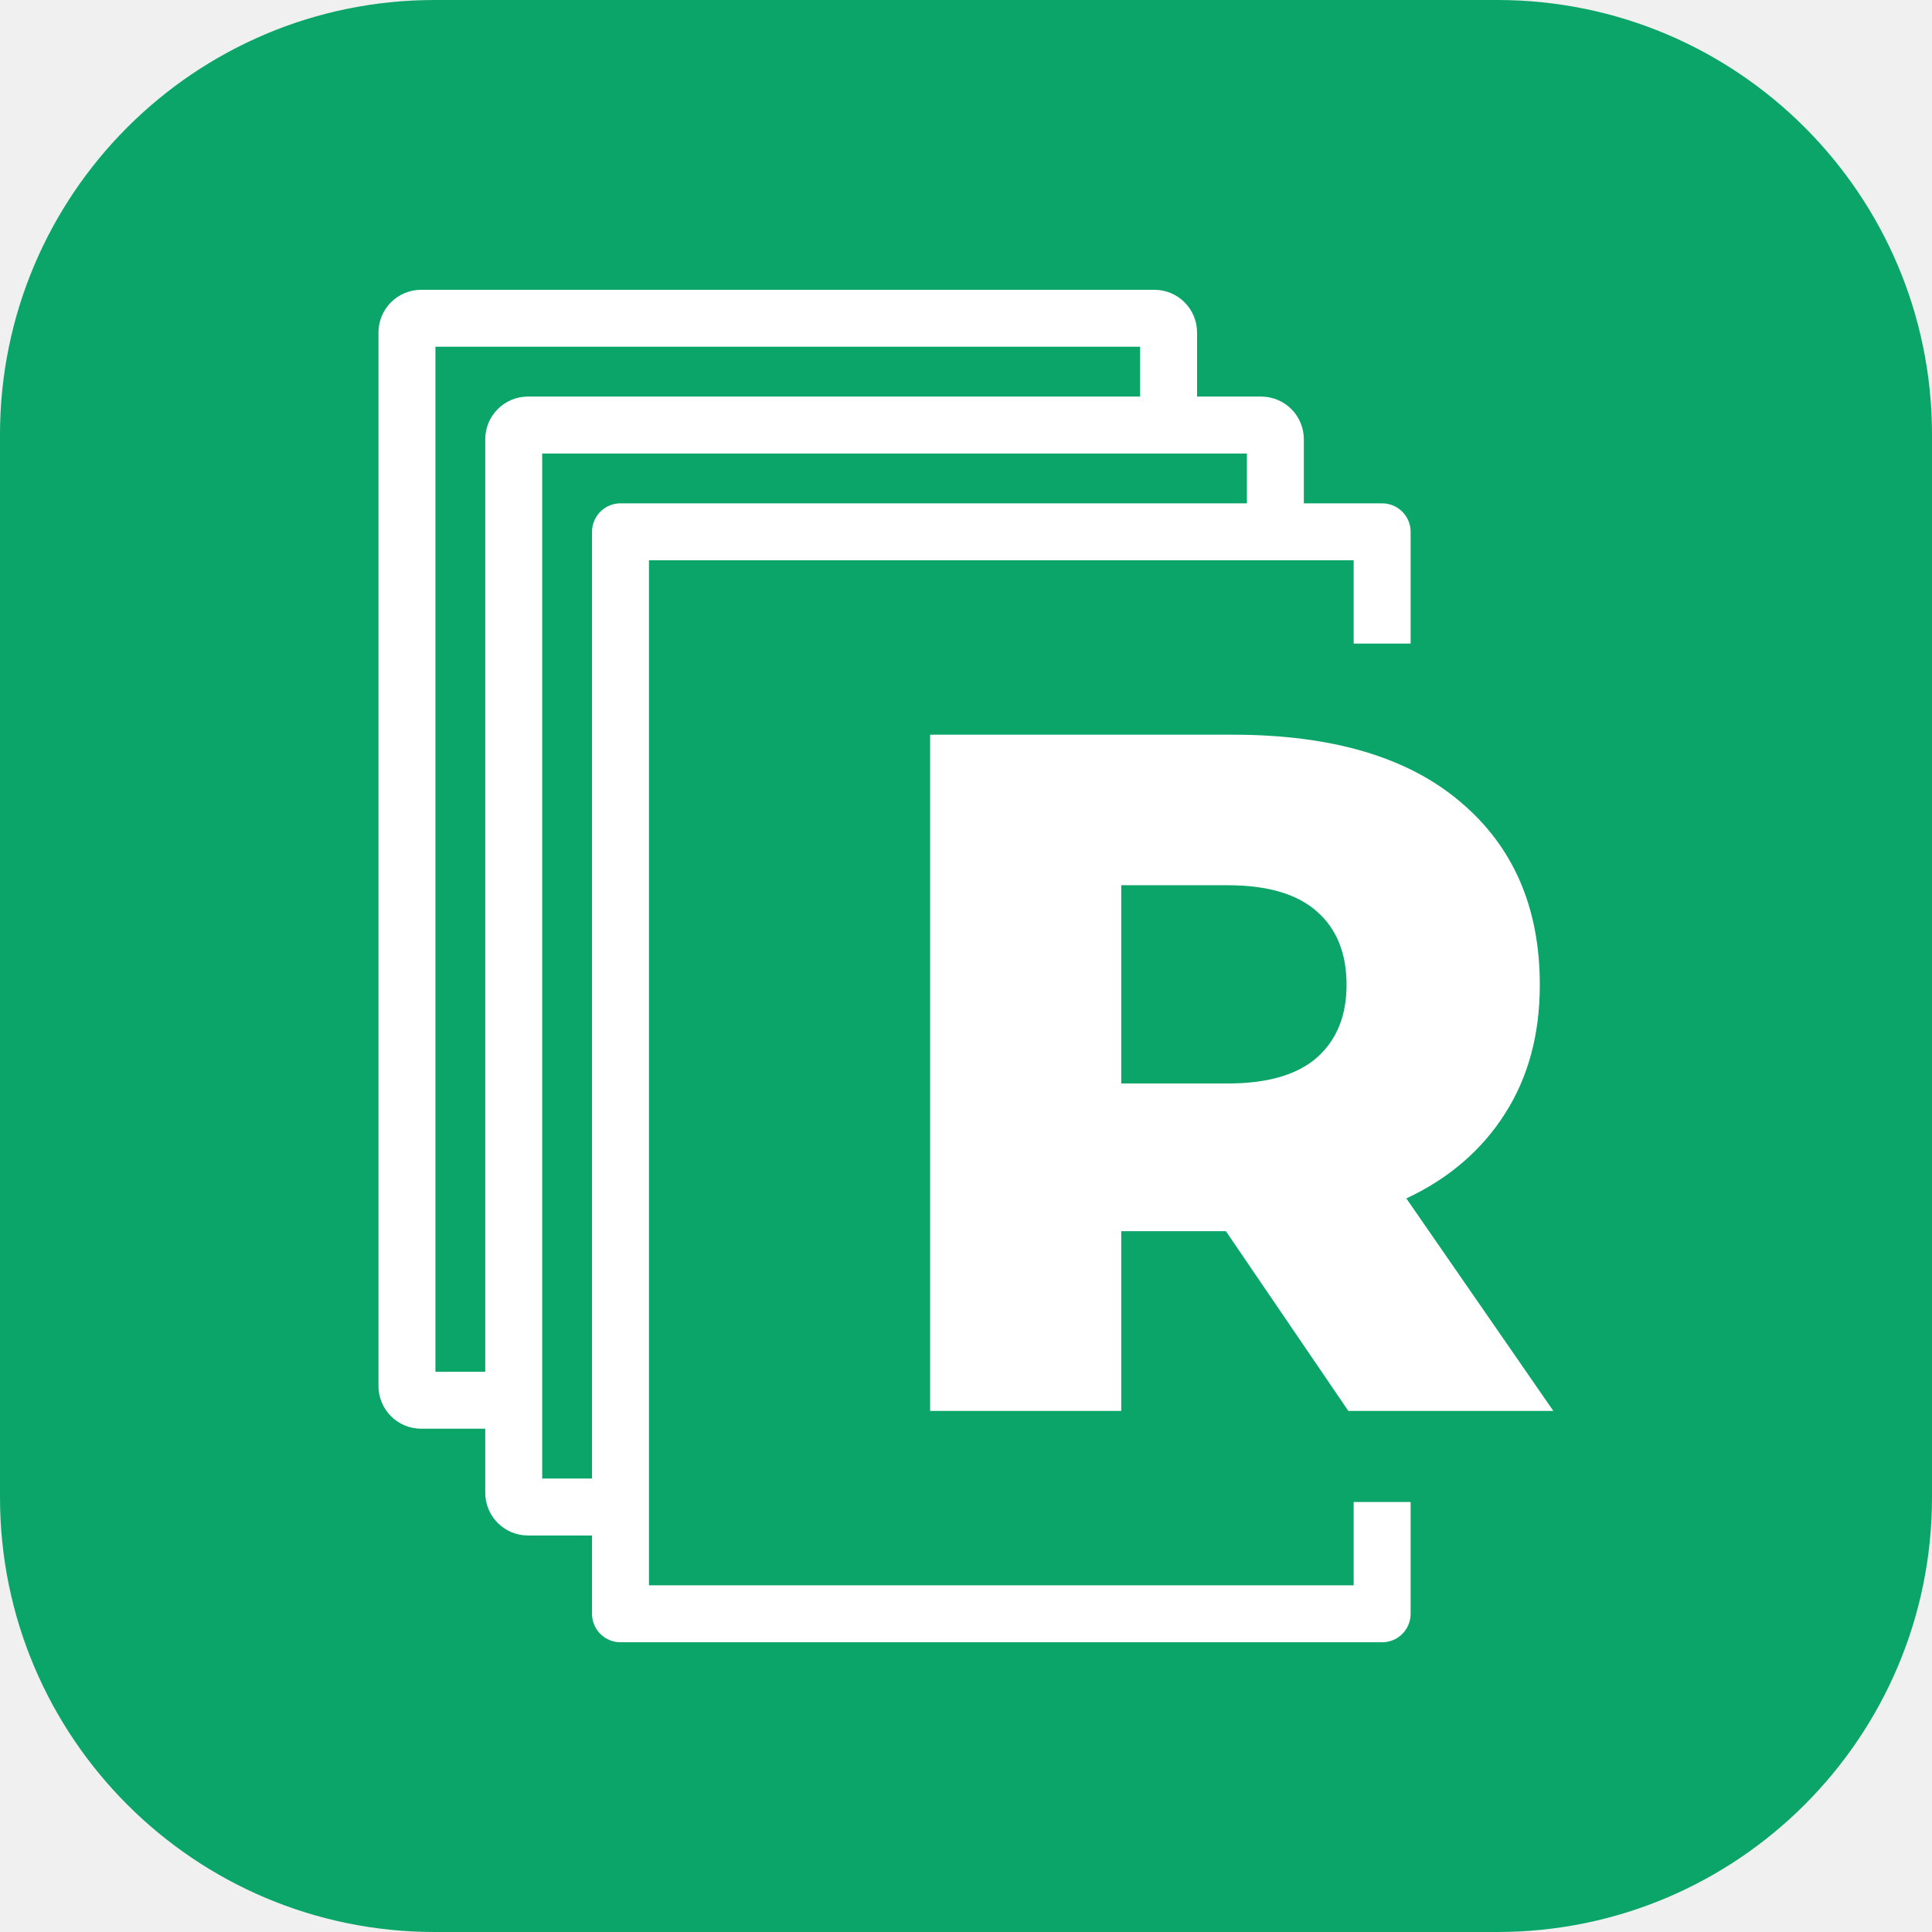
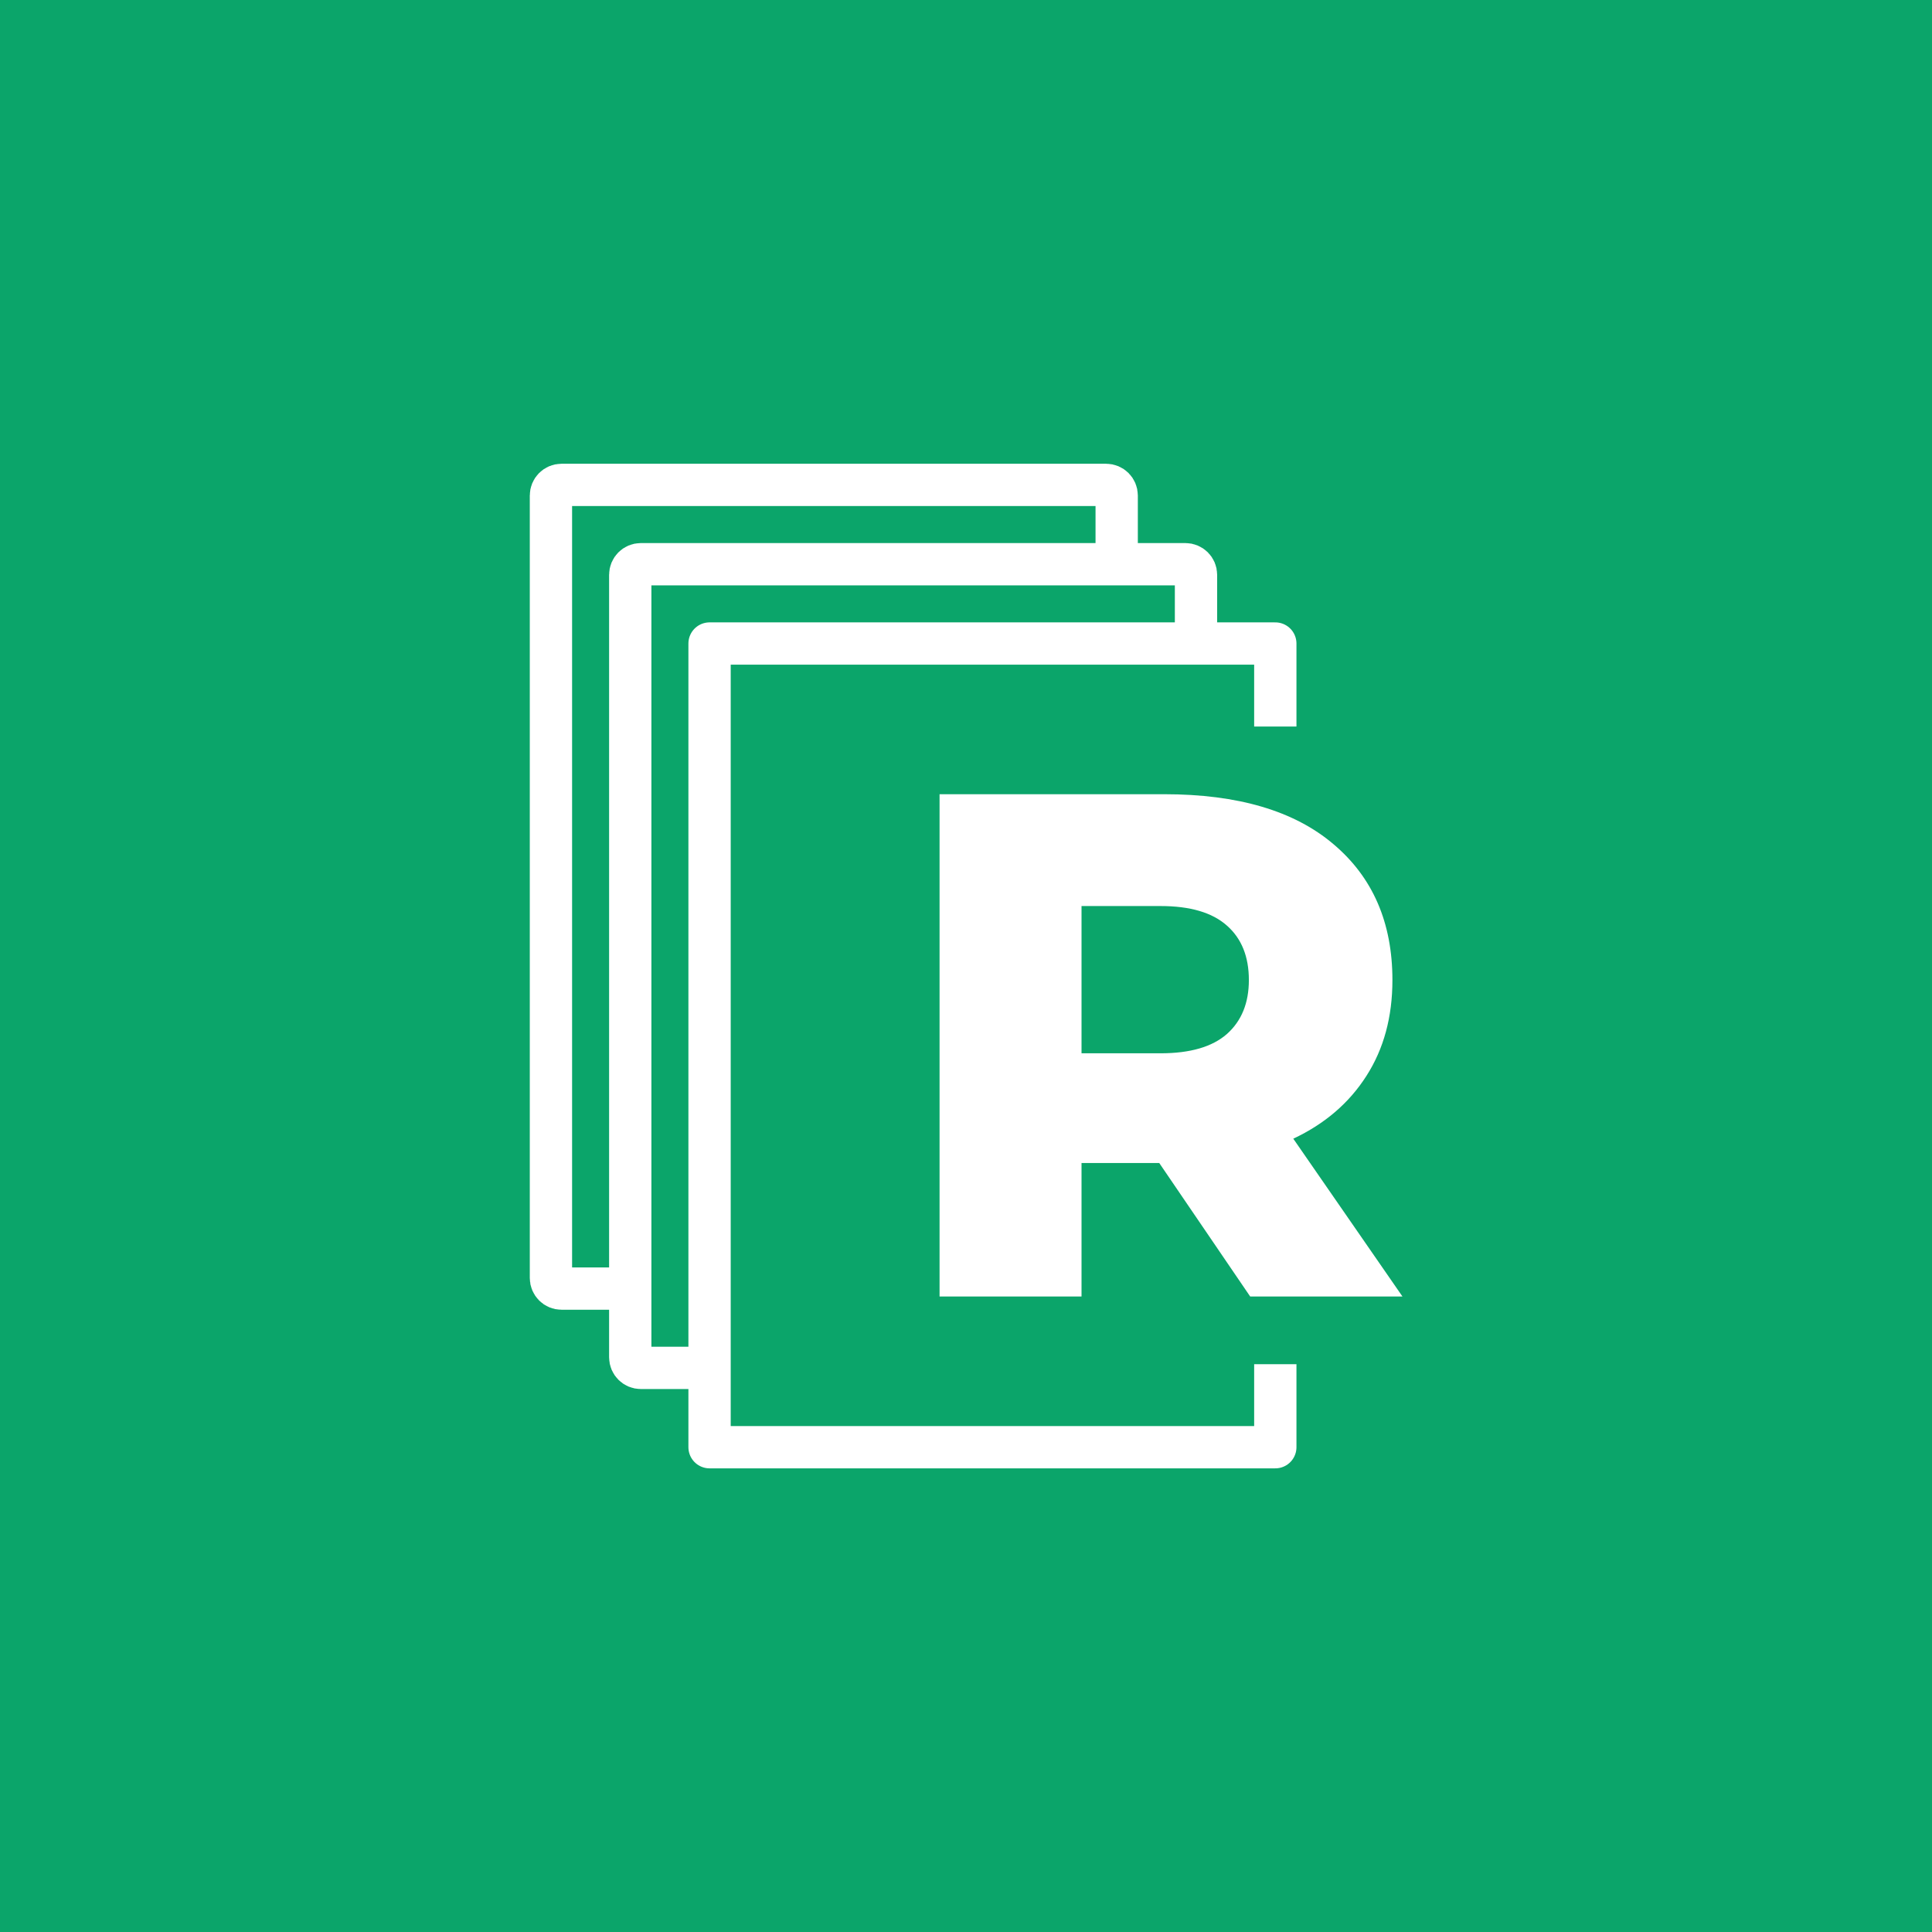
<svg xmlns="http://www.w3.org/2000/svg" viewBox="0 0 512 512">
-   <rect width="512" height="512" rx="115.2" fill="#0ba56a" />
-   <g transform="translate(100.3 76.8) scale(0.9432)">
+   <rect width="512" height="512" fill="#0ba56a" />
+   <g transform="translate(140.4 122.9) scale(0.7006)">
    <rect x="8" y="8" width="214" height="304" rx="4" fill="#0ba56a" stroke="#fff" stroke-width="16" />
    <rect x="38" y="38" width="214" height="304" rx="4" fill="#0ba56a" stroke="#fff" stroke-width="16" />
    <rect x="68" y="68" width="214" height="304" fill="#0ba56a" />
    <path d="M282 99.4V68H68V372H282V340.6" fill="none" stroke="#fff" stroke-width="16" stroke-linejoin="round" />
    <path fill="#fff" d="M208.7 315L155 315L155 125.0L240.0 125.0Q281.8 125.0 304.0 143.9Q326.3 162.7 326.3 195.3L326.3 195.3Q326.3 216.2 316.5 231.5Q306.7 246.9 288.8 255.3L288.8 255.3L330.1 315L272.5 315L238.1 264.5L208.7 264.5L208.7 315ZM208.7 167.3L208.7 223.0L238.6 223.0Q255.4 223.0 263.7 215.7Q272.0 208.3 272.0 195.3L272.0 195.3Q272.0 182.0 263.7 174.7Q255.4 167.3 238.6 167.3L238.6 167.3L208.7 167.3Z" />
  </g>
</svg>
